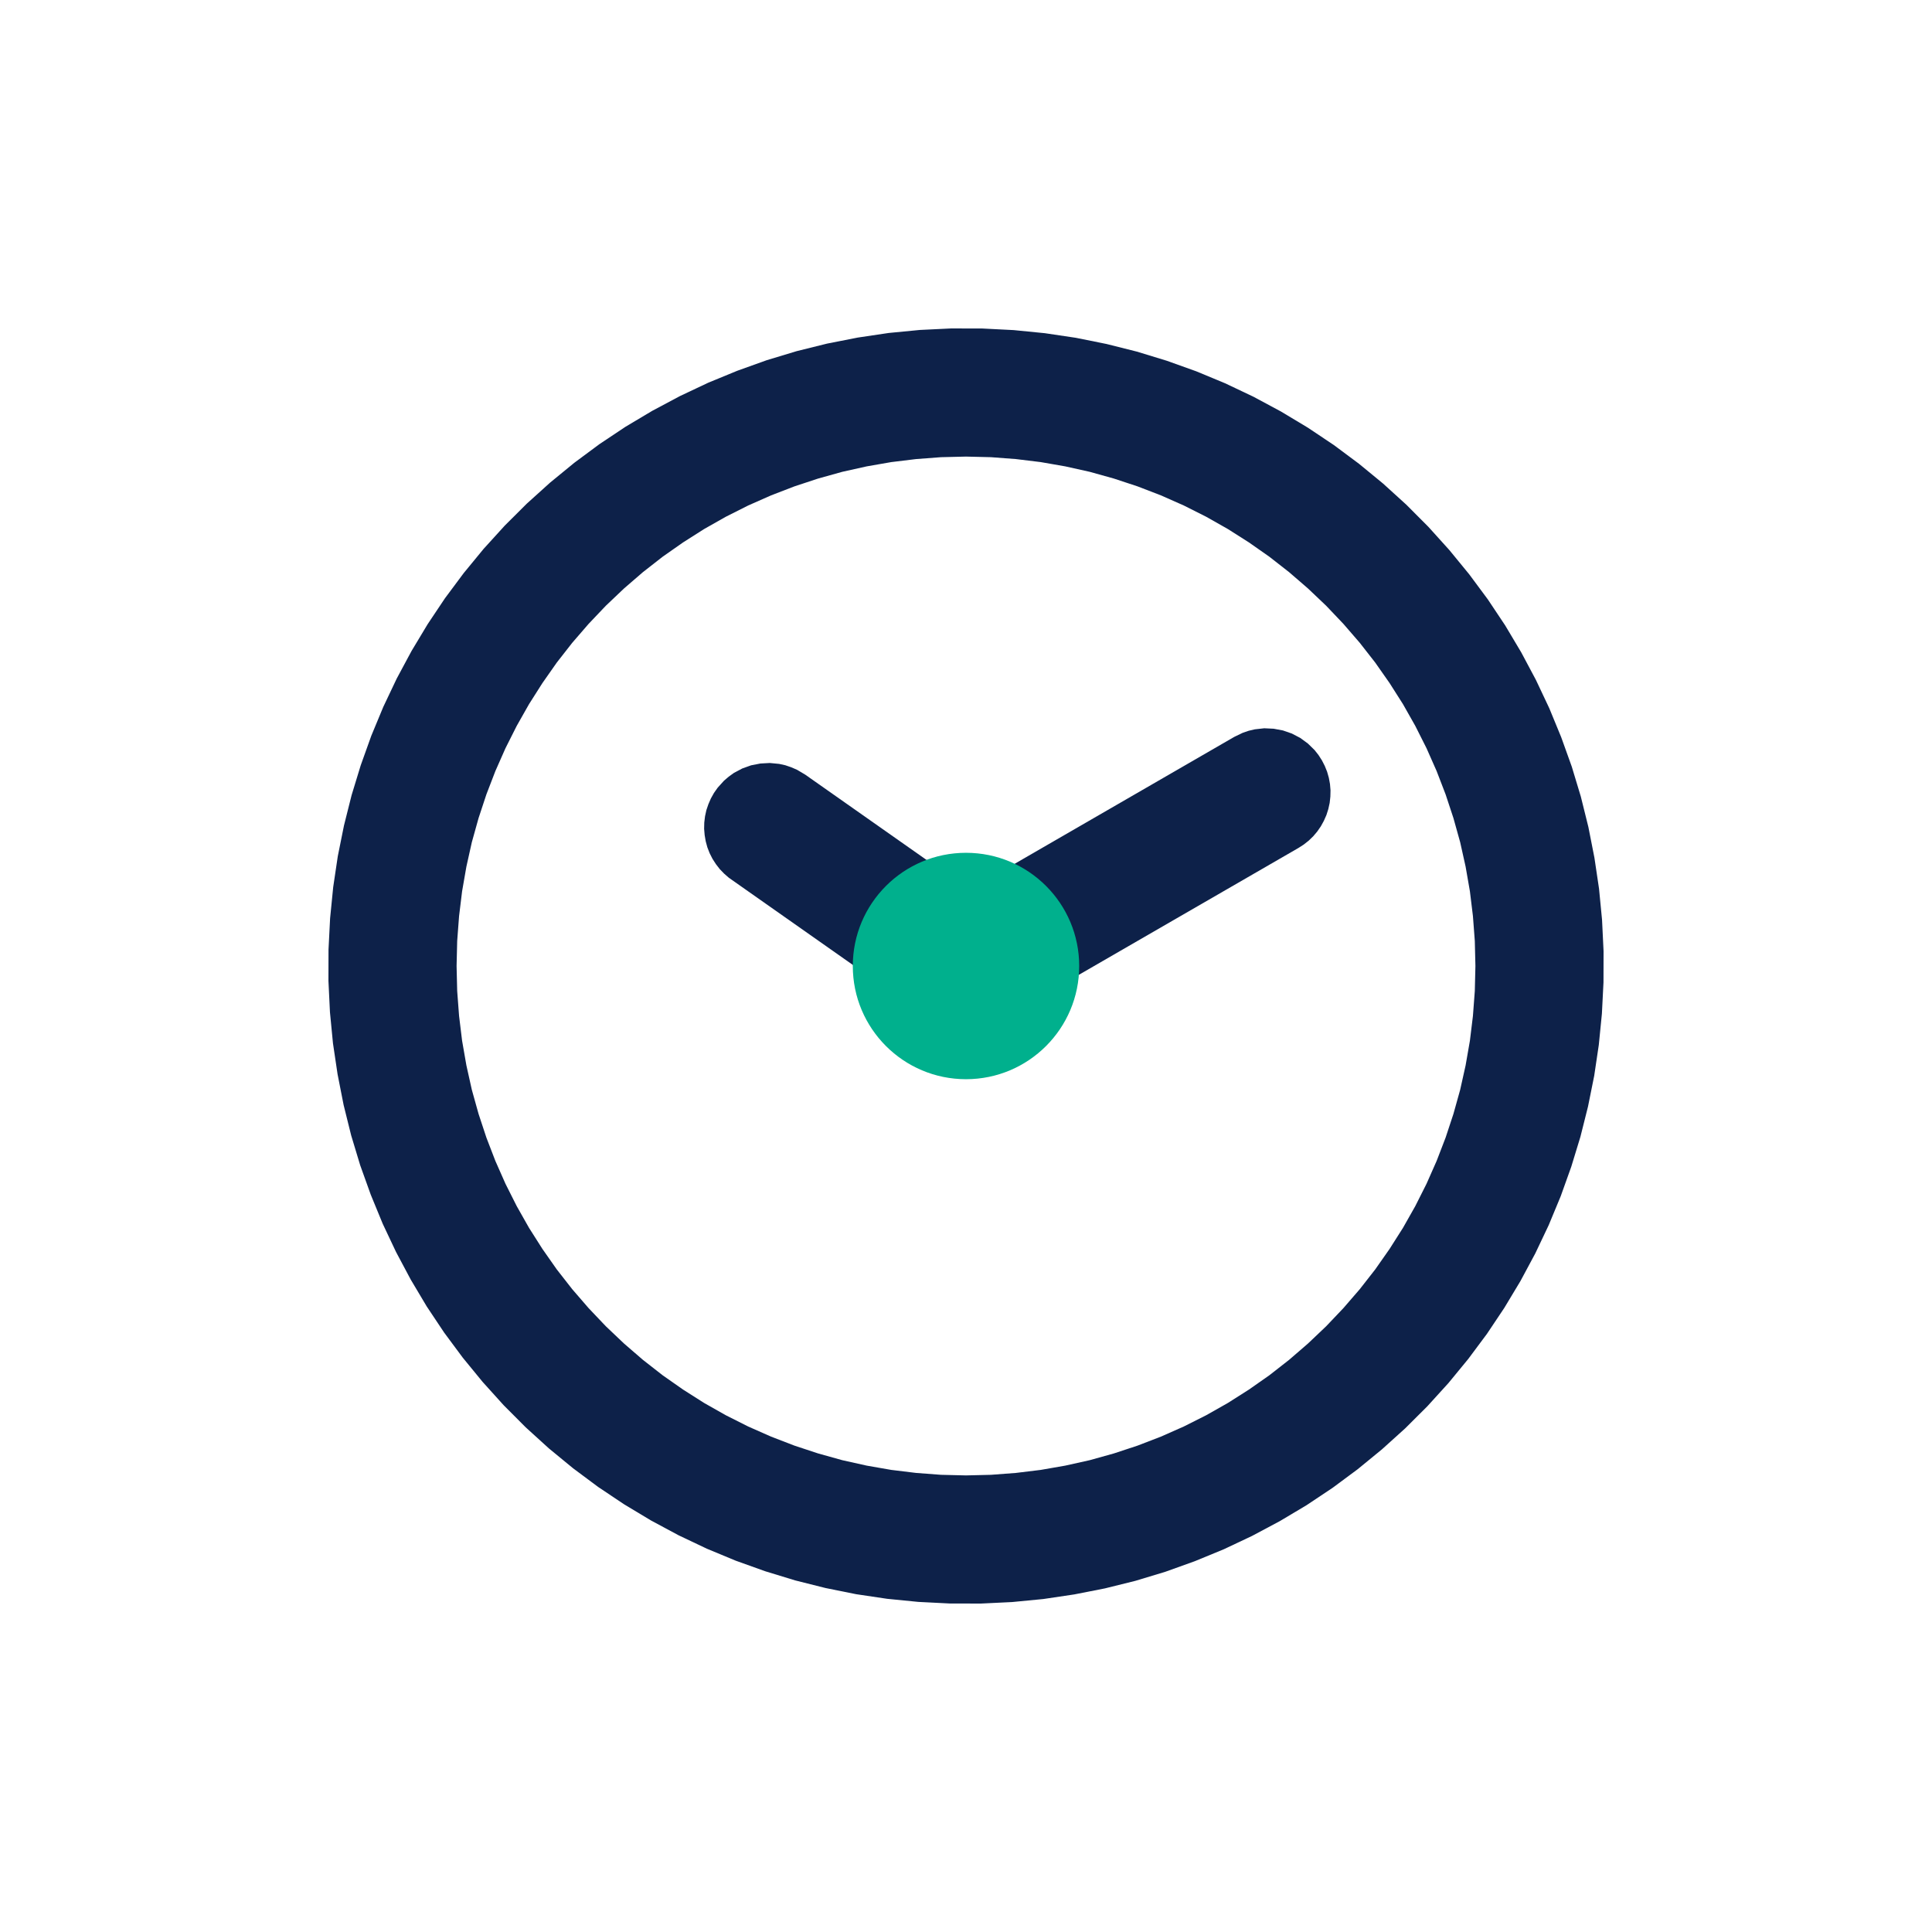
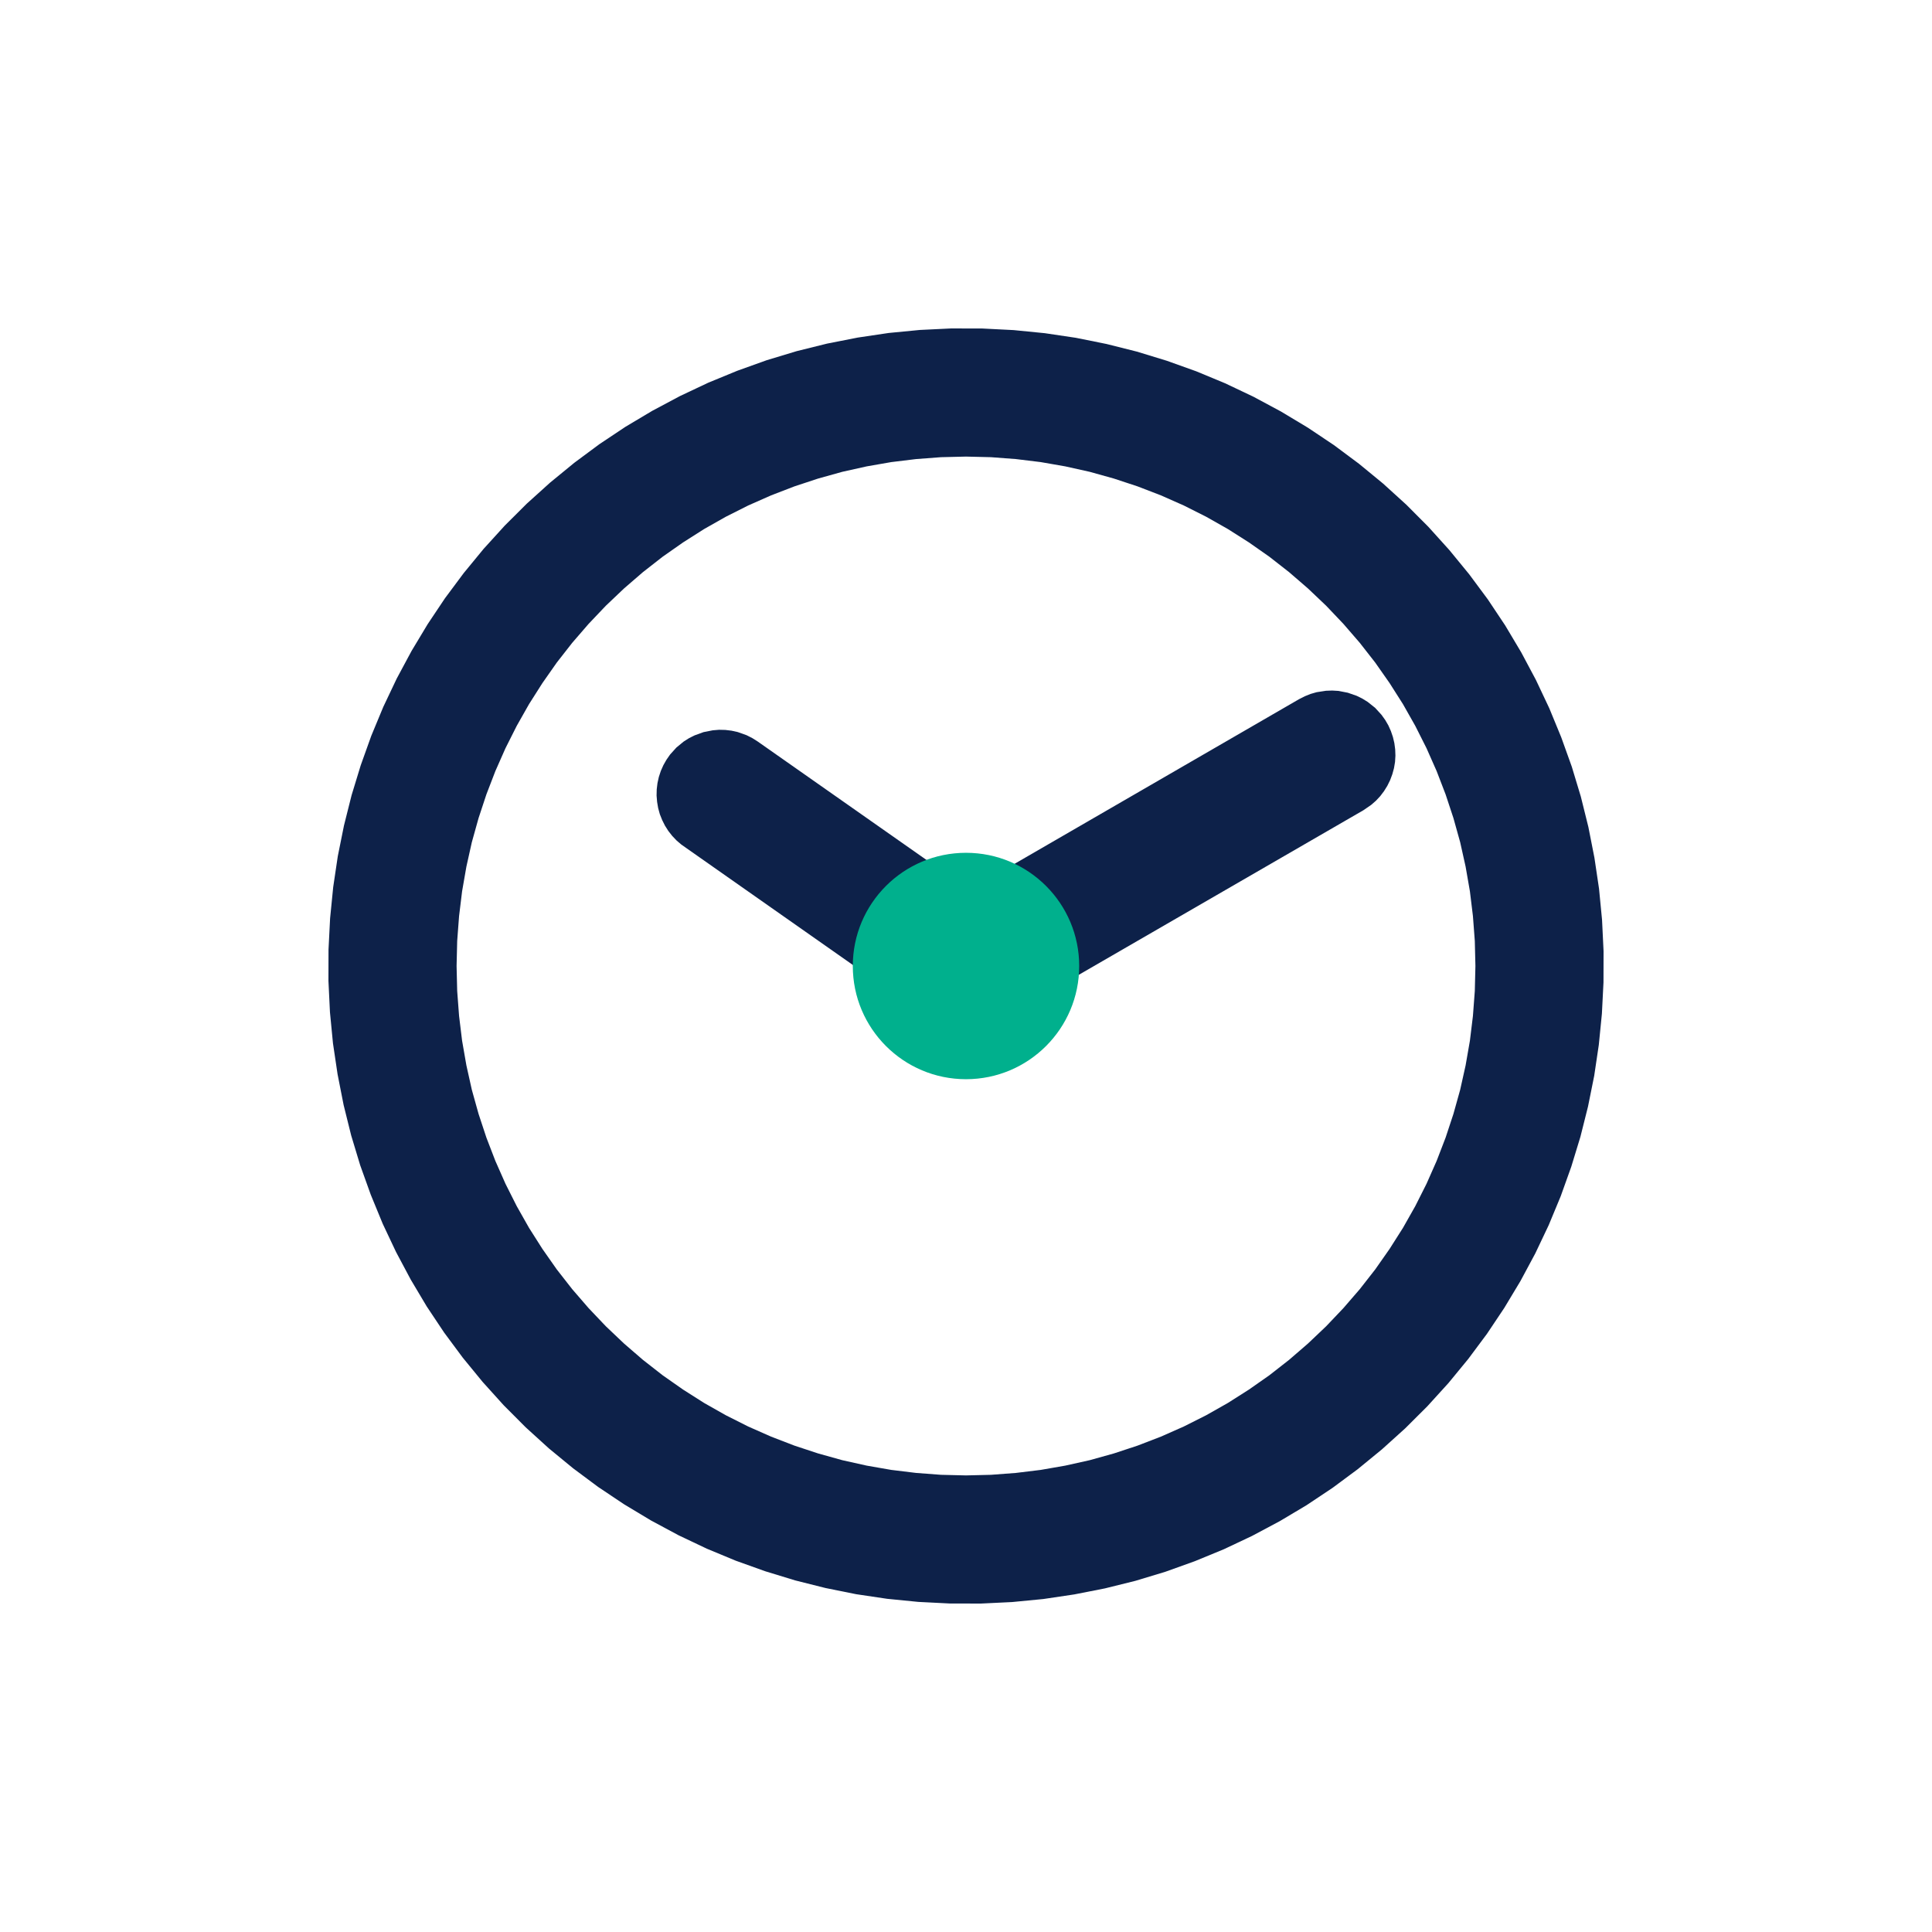
<svg xmlns="http://www.w3.org/2000/svg" viewBox="0 0 256 256">
  <defs />
  <g transform="translate(0.0 0.0) scale(1)">
    <g transform="translate(0 0)" data-centre="1">
-       <path fill="#0d2149" fill-rule="evenodd" d="M131.89 135.56 L172.05 112.36 L172.75 111.91 L173.41 111.39 L174.01 110.81 L174.55 110.17 L175.02 109.49 L175.42 108.76 L175.76 107.99 L176.01 107.20 L176.19 106.38 L176.28 105.55 L176.30 104.72 L176.23 103.89 L176.08 103.07 L175.85 102.26 L175.54 101.49 L175.16 100.75 L174.71 100.05 L174.19 99.39 L173.30 98.52 L172.29 97.78 L171.18 97.20 L170.00 96.79 L168.77 96.56 L167.52 96.50 L166.27 96.64 L165.46 96.83 L164.67 97.10 L163.55 97.64 L128.44 117.93 L106.69 102.64 L105.61 102.00 L104.85 101.67 L104.06 101.40 L103.24 101.22 L102.00 101.10 L100.75 101.17 L99.52 101.41 L98.35 101.83 L97.24 102.42 L96.56 102.91 L95.93 103.45 L95.09 104.38 L94.61 105.06 L94.20 105.79 L93.87 106.55 L93.60 107.34 L93.42 108.16 L93.32 108.99 L93.30 109.82 L93.37 110.65 L93.51 111.47 L93.73 112.28 L94.03 113.05 L94.41 113.80 L94.86 114.50 L95.37 115.16 L95.95 115.76 L96.58 116.31 L123.11 134.96 L124.19 135.60 L125.01 135.96 L126.21 136.31 L127.45 136.48 L128.70 136.47 L129.87 136.29 L131.07 135.93 Z M212.48 126.03 L212.28 121.89 L211.88 117.76 L211.27 113.66 L210.47 109.59 L209.47 105.56 L208.27 101.59 L206.87 97.69 L205.29 93.85 L203.52 90.10 L201.57 86.44 L199.45 82.88 L197.15 79.43 L194.68 76.10 L192.05 72.89 L189.27 69.81 L186.34 66.87 L183.27 64.08 L180.07 61.45 L176.74 58.97 L173.30 56.67 L169.74 54.53 L166.09 52.57 L162.34 50.79 L158.51 49.20 L154.60 47.80 L150.64 46.59 L146.62 45.58 L142.55 44.76 L138.45 44.15 L134.32 43.74 L130.18 43.53 L126.03 43.52 L121.89 43.72 L117.76 44.12 L113.66 44.73 L109.59 45.53 L105.56 46.53 L101.59 47.73 L97.69 49.13 L93.85 50.71 L90.10 52.48 L86.44 54.43 L82.88 56.55 L79.43 58.85 L76.10 61.32 L72.89 63.95 L69.81 66.73 L66.87 69.66 L64.08 72.73 L61.45 75.93 L58.97 79.26 L56.67 82.70 L54.53 86.26 L52.57 89.91 L50.79 93.66 L49.20 97.49 L47.80 101.40 L46.59 105.36 L45.58 109.38 L44.76 113.45 L44.15 117.55 L43.74 121.68 L43.53 125.82 L43.52 129.97 L43.72 134.11 L44.12 138.24 L44.73 142.34 L45.53 146.41 L46.53 150.44 L47.73 154.41 L49.13 158.31 L50.71 162.15 L52.48 165.90 L54.43 169.56 L56.55 173.12 L58.85 176.57 L61.32 179.90 L63.95 183.11 L66.73 186.19 L69.66 189.13 L72.73 191.92 L75.93 194.55 L79.26 197.03 L82.70 199.33 L86.26 201.47 L89.91 203.43 L93.66 205.21 L97.49 206.80 L101.40 208.20 L105.36 209.41 L109.38 210.42 L113.45 211.24 L117.55 211.85 L121.68 212.26 L125.82 212.47 L129.97 212.48 L134.11 212.28 L138.24 211.88 L142.34 211.27 L146.41 210.47 L150.44 209.47 L154.41 208.27 L158.31 206.87 L162.15 205.29 L165.90 203.52 L169.56 201.57 L173.12 199.45 L176.57 197.15 L179.90 194.68 L183.11 192.05 L186.19 189.27 L189.13 186.34 L191.92 183.27 L194.55 180.07 L197.03 176.74 L199.33 173.30 L201.47 169.74 L203.43 166.09 L205.21 162.34 L206.80 158.51 L208.20 154.60 L209.41 150.64 L210.42 146.62 L211.24 142.55 L211.85 138.45 L212.26 134.32 L212.47 130.18 Z M195.42 131.31 L195.17 134.62 L194.77 137.90 L194.20 141.17 L193.48 144.40 L192.59 147.59 L191.55 150.74 L190.36 153.83 L189.02 156.86 L187.53 159.82 L185.90 162.70 L184.12 165.50 L182.22 168.21 L180.18 170.82 L178.01 173.33 L175.73 175.73 L173.33 178.01 L170.82 180.18 L168.21 182.22 L165.50 184.12 L162.70 185.90 L159.82 187.53 L156.86 189.02 L153.83 190.36 L150.74 191.55 L147.59 192.59 L144.40 193.48 L141.17 194.20 L137.90 194.77 L134.62 195.17 L131.31 195.42 L128.00 195.50 L124.69 195.42 L121.38 195.17 L118.10 194.77 L114.83 194.20 L111.60 193.48 L108.41 192.59 L105.26 191.55 L102.17 190.36 L99.14 189.02 L96.18 187.53 L93.30 185.90 L90.50 184.12 L87.79 182.22 L85.18 180.18 L82.67 178.01 L80.27 175.73 L77.99 173.33 L75.82 170.82 L73.78 168.21 L71.88 165.50 L70.10 162.70 L68.47 159.82 L66.98 156.86 L65.64 153.83 L64.45 150.74 L63.41 147.59 L62.52 144.40 L61.80 141.17 L61.23 137.90 L60.83 134.62 L60.58 131.31 L60.50 128.00 L60.58 124.69 L60.83 121.38 L61.23 118.10 L61.80 114.83 L62.52 111.60 L63.41 108.41 L64.45 105.26 L65.64 102.17 L66.98 99.14 L68.47 96.18 L70.10 93.30 L71.88 90.50 L73.78 87.79 L75.82 85.18 L77.99 82.67 L80.27 80.27 L82.67 77.99 L85.18 75.82 L87.79 73.78 L90.50 71.88 L93.30 70.10 L96.18 68.47 L99.14 66.98 L102.17 65.64 L105.26 64.45 L108.41 63.41 L111.60 62.52 L114.83 61.80 L118.10 61.23 L121.38 60.83 L124.69 60.58 L128.00 60.50 L131.31 60.58 L134.62 60.83 L137.90 61.23 L141.17 61.80 L144.40 62.52 L147.59 63.41 L150.74 64.45 L153.83 65.64 L156.86 66.98 L159.82 68.47 L162.70 70.10 L165.50 71.88 L168.21 73.78 L170.82 75.82 L173.33 77.99 L175.73 80.27 L178.01 82.67 L180.18 85.18 L182.22 87.79 L184.12 90.50 L185.90 93.30 L187.53 96.18 L189.02 99.14 L190.36 102.17 L191.55 105.26 L192.59 108.41 L193.48 111.60 L194.20 114.83 L194.77 118.10 L195.17 121.38 L195.42 124.69 L195.50 128.00 Z" />
+       <path fill="#0d2149" fill-rule="evenodd" d="M131.84 135.59 L180.66 107.36 L181.69 106.65 L182.32 106.10 L182.89 105.49 L183.39 104.83 L183.83 104.12 L184.20 103.37 L184.49 102.59 L184.71 101.79 L184.85 100.96 L184.90 100.13 L184.87 99.30 L184.76 98.47 L184.57 97.66 L184.30 96.87 L183.96 96.11 L183.54 95.39 L183.05 94.71 L182.21 93.79 L181.23 93.01 L180.52 92.57 L179.77 92.20 L178.59 91.79 L177.36 91.55 L176.53 91.50 L175.70 91.53 L174.46 91.72 L173.66 91.95 L172.89 92.26 L172.14 92.64 L128.44 117.93 L100.38 98.24 L99.68 97.80 L98.93 97.42 L97.75 97.00 L96.94 96.82 L96.11 96.72 L95.28 96.70 L94.44 96.77 L93.22 97.01 L92.04 97.44 L91.30 97.81 L90.59 98.26 L89.63 99.05 L88.79 99.98 L88.31 100.67 L87.90 101.39 L87.56 102.16 L87.30 102.95 L87.12 103.76 L87.02 104.59 L87.00 105.42 L87.07 106.26 L87.21 107.08 L87.43 107.88 L87.74 108.66 L88.11 109.40 L88.56 110.11 L89.07 110.76 L89.65 111.37 L90.28 111.91 L123.12 134.96 L123.88 135.43 L125.01 135.96 L126.15 136.30 L127.04 136.45 L128.29 136.50 L129.53 136.36 L130.68 136.07 Z M212.48 126.03 L212.28 121.89 L211.88 117.76 L211.27 113.66 L210.47 109.59 L209.47 105.56 L208.27 101.59 L206.87 97.69 L205.29 93.85 L203.52 90.10 L201.57 86.44 L199.45 82.88 L197.15 79.43 L194.68 76.10 L192.05 72.89 L189.27 69.81 L186.34 66.87 L183.27 64.08 L180.07 61.45 L176.74 58.97 L173.30 56.67 L169.74 54.53 L166.09 52.57 L162.34 50.79 L158.51 49.20 L154.60 47.80 L150.64 46.59 L146.62 45.58 L142.55 44.76 L138.45 44.15 L134.32 43.74 L130.18 43.53 L126.03 43.52 L121.89 43.72 L117.76 44.12 L113.66 44.73 L109.59 45.53 L105.56 46.53 L101.59 47.73 L97.69 49.13 L93.85 50.71 L90.10 52.48 L86.44 54.43 L82.88 56.55 L79.43 58.85 L76.10 61.32 L72.89 63.95 L69.81 66.73 L66.87 69.66 L64.08 72.73 L61.45 75.93 L58.97 79.26 L56.67 82.70 L54.53 86.26 L52.57 89.91 L50.79 93.66 L49.20 97.49 L47.80 101.40 L46.59 105.36 L45.58 109.38 L44.76 113.45 L44.15 117.55 L43.74 121.68 L43.53 125.82 L43.52 129.97 L43.72 134.11 L44.12 138.24 L44.73 142.34 L45.53 146.41 L46.53 150.44 L47.73 154.41 L49.13 158.31 L50.71 162.15 L52.48 165.90 L54.43 169.56 L56.55 173.12 L58.85 176.57 L61.32 179.90 L63.95 183.11 L66.73 186.19 L69.66 189.13 L72.73 191.92 L75.93 194.55 L79.26 197.03 L82.70 199.33 L86.26 201.47 L89.91 203.43 L93.66 205.21 L97.49 206.80 L101.40 208.20 L105.36 209.41 L109.38 210.42 L113.45 211.24 L117.55 211.85 L121.68 212.26 L125.82 212.47 L129.97 212.48 L134.11 212.28 L138.24 211.88 L142.34 211.27 L146.41 210.47 L150.44 209.47 L154.41 208.27 L158.31 206.87 L162.15 205.29 L165.90 203.52 L169.56 201.57 L173.12 199.45 L176.57 197.15 L179.90 194.68 L183.11 192.05 L186.19 189.27 L189.13 186.34 L191.92 183.27 L194.55 180.07 L197.03 176.74 L199.33 173.30 L201.47 169.74 L203.43 166.09 L205.21 162.34 L206.80 158.51 L208.20 154.60 L209.41 150.64 L210.42 146.62 L211.24 142.55 L211.85 138.45 L212.26 134.32 L212.47 130.18 Z M195.42 131.31 L195.17 134.62 L194.77 137.90 L194.20 141.17 L193.48 144.40 L192.59 147.59 L191.55 150.74 L190.36 153.83 L189.02 156.86 L187.53 159.82 L185.90 162.70 L184.12 165.50 L182.22 168.21 L180.18 170.82 L178.01 173.33 L175.73 175.73 L173.33 178.01 L170.82 180.18 L168.21 182.22 L165.50 184.12 L162.70 185.90 L159.82 187.53 L156.86 189.02 L153.83 190.36 L150.74 191.55 L147.59 192.59 L144.40 193.48 L141.17 194.20 L137.90 194.77 L134.62 195.17 L131.31 195.42 L128.00 195.50 L124.69 195.42 L121.38 195.17 L118.10 194.77 L114.83 194.20 L111.60 193.48 L108.41 192.59 L105.26 191.55 L102.17 190.36 L99.14 189.02 L96.18 187.53 L93.30 185.90 L90.50 184.12 L87.79 182.22 L85.18 180.18 L82.67 178.01 L80.27 175.73 L77.99 173.33 L75.82 170.82 L73.78 168.21 L71.88 165.50 L70.10 162.70 L68.47 159.82 L66.98 156.86 L65.64 153.83 L64.45 150.74 L63.41 147.59 L62.52 144.40 L61.80 141.17 L61.23 137.90 L60.83 134.62 L60.58 131.31 L60.50 128.00 L60.58 124.69 L60.83 121.38 L61.23 118.10 L61.80 114.83 L62.52 111.60 L63.41 108.41 L64.45 105.26 L65.64 102.17 L66.98 99.14 L68.47 96.18 L70.10 93.30 L71.88 90.50 L73.78 87.79 L75.82 85.18 L77.99 82.67 L80.27 80.27 L82.67 77.99 L85.18 75.82 L87.79 73.78 L90.50 71.88 L93.30 70.10 L96.18 68.47 L99.14 66.98 L102.17 65.64 L105.26 64.45 L108.41 63.41 L111.60 62.52 L114.83 61.80 L118.10 61.23 L121.38 60.83 L124.69 60.58 L128.00 60.50 L131.31 60.58 L134.62 60.83 L137.90 61.23 L141.17 61.80 L144.40 62.52 L147.59 63.41 L150.74 64.45 L153.83 65.64 L156.86 66.98 L159.82 68.47 L162.70 70.10 L165.50 71.88 L168.21 73.78 L170.82 75.82 L173.33 77.99 L175.73 80.27 L178.01 82.67 L180.18 85.18 L182.22 87.79 L184.12 90.50 L185.90 93.30 L187.53 96.18 L189.02 99.14 L190.36 102.17 L191.55 105.26 L192.59 108.41 L193.48 111.60 L194.20 114.83 L194.77 118.10 L195.17 121.38 L195.42 124.69 L195.50 128.00 Z" />
      <circle cx="128" cy="128" r="15" fill="#00b08d" />
    </g>
  </g>
</svg>
